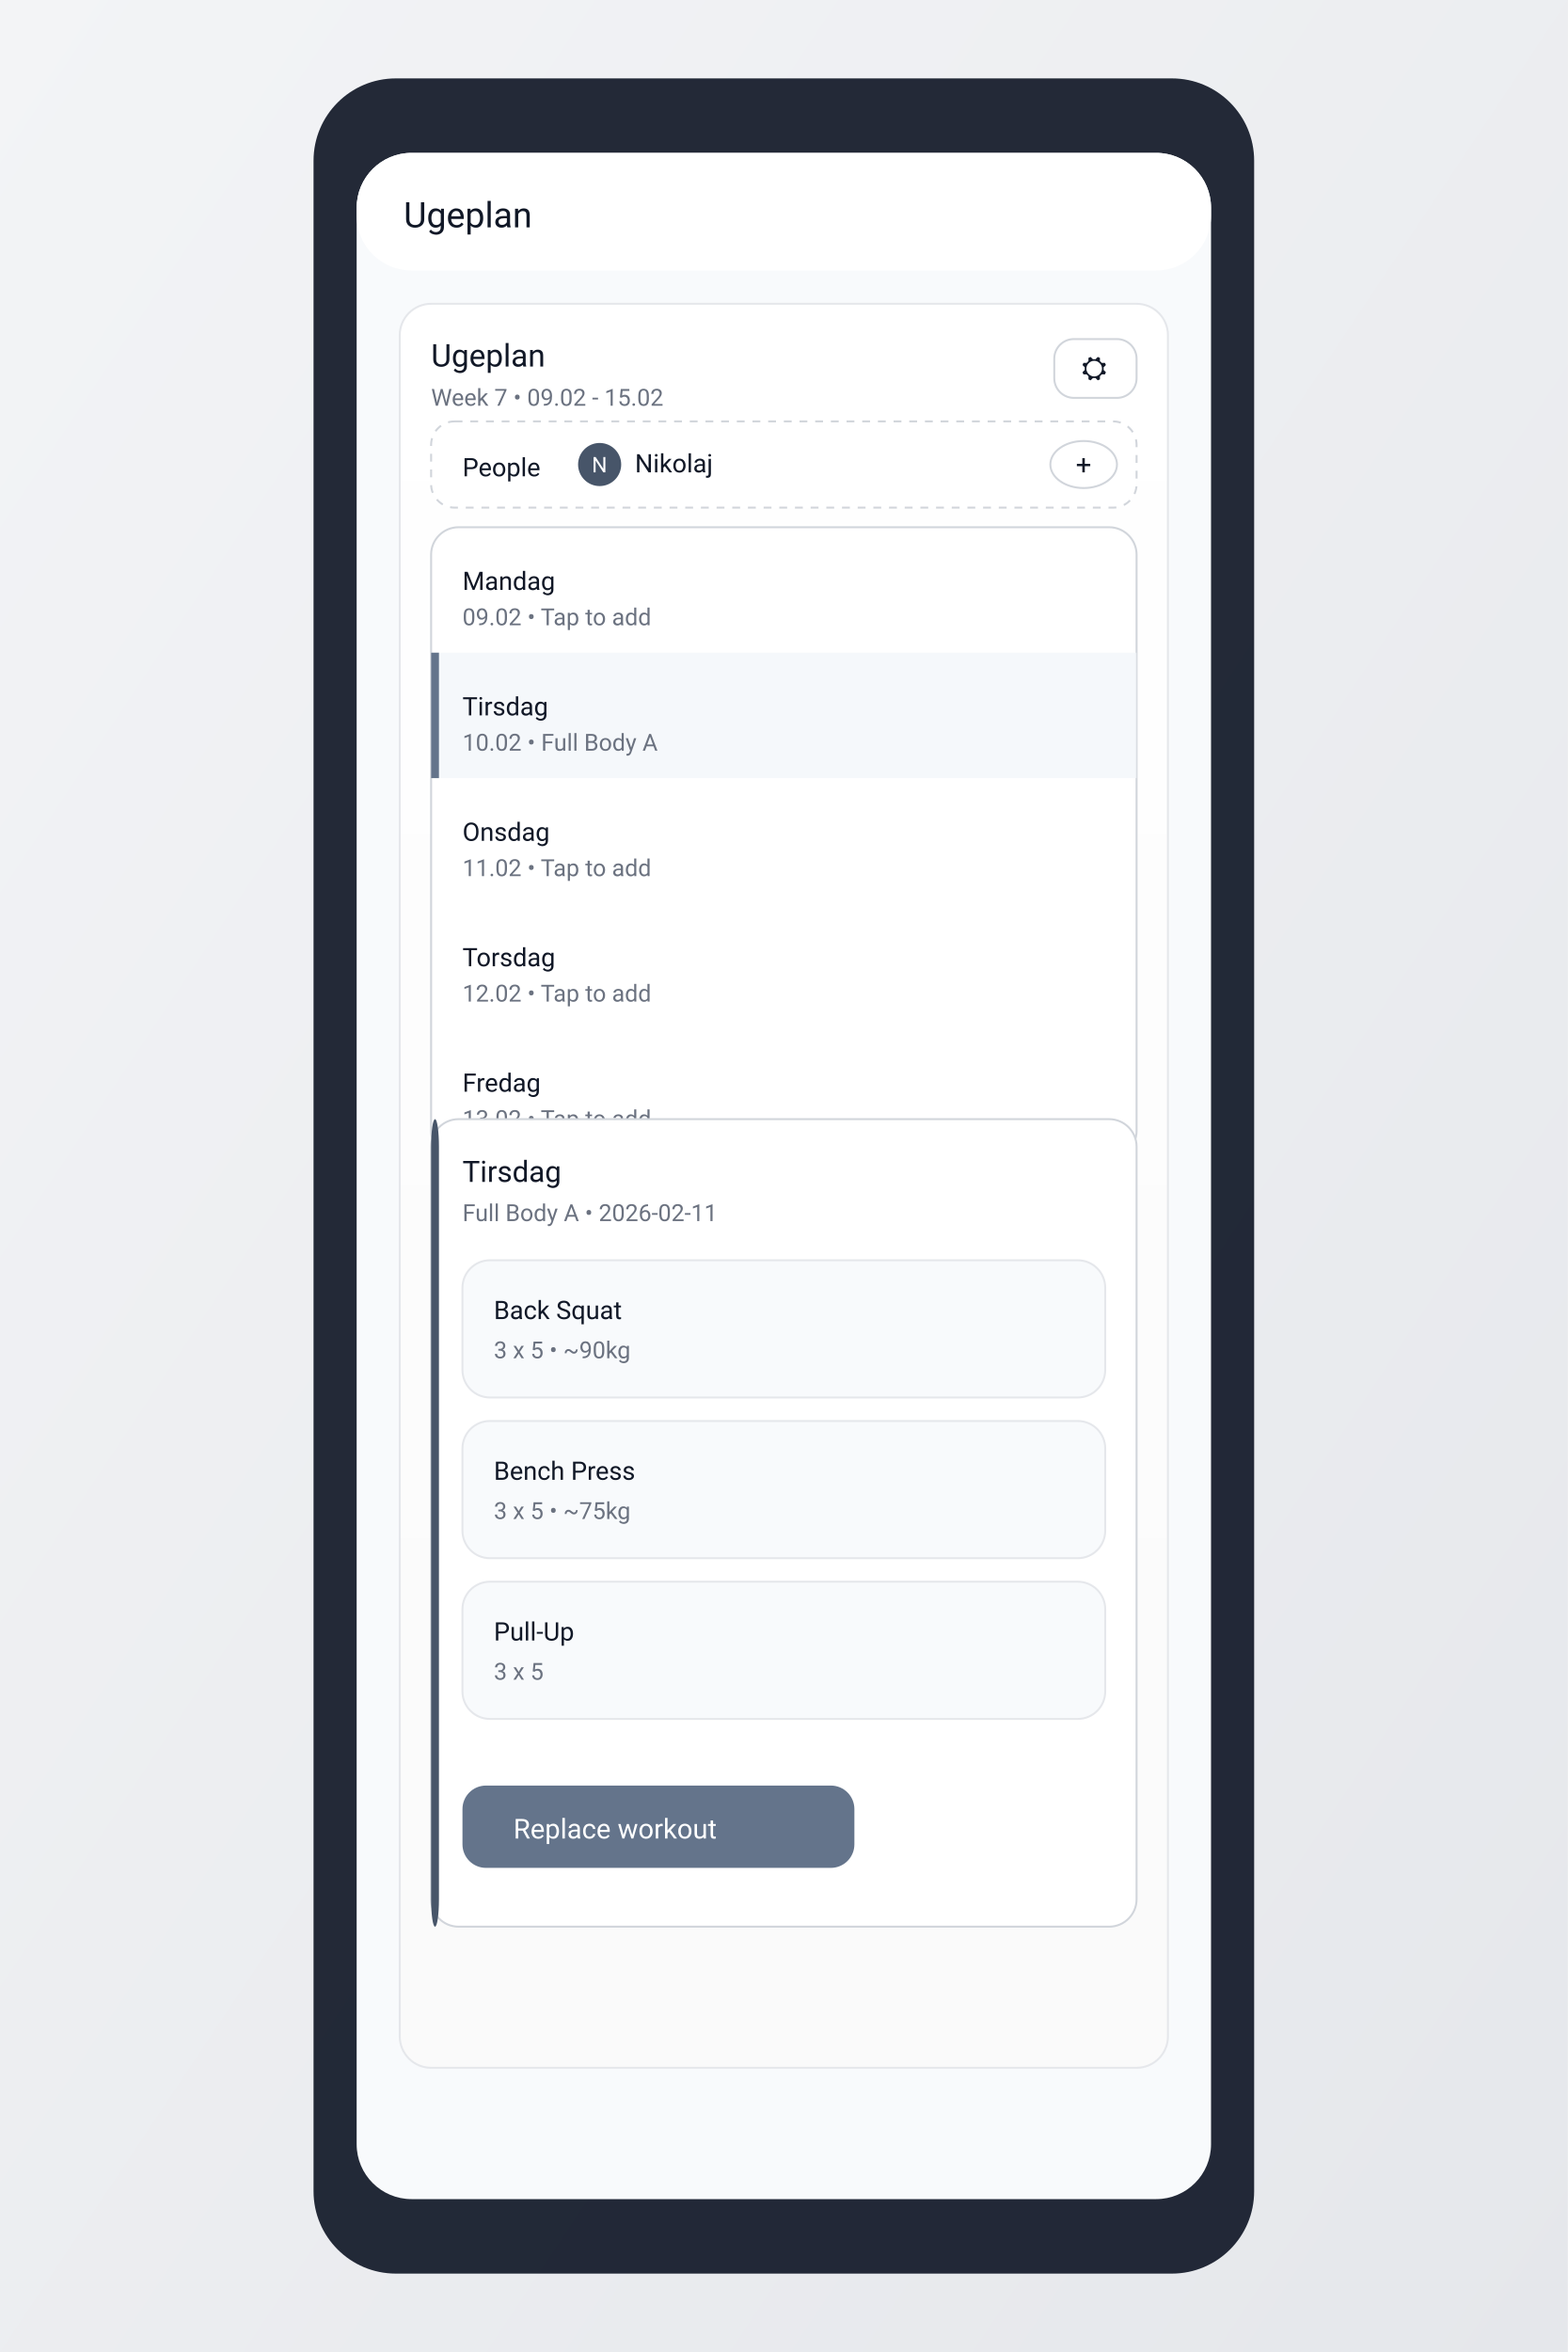
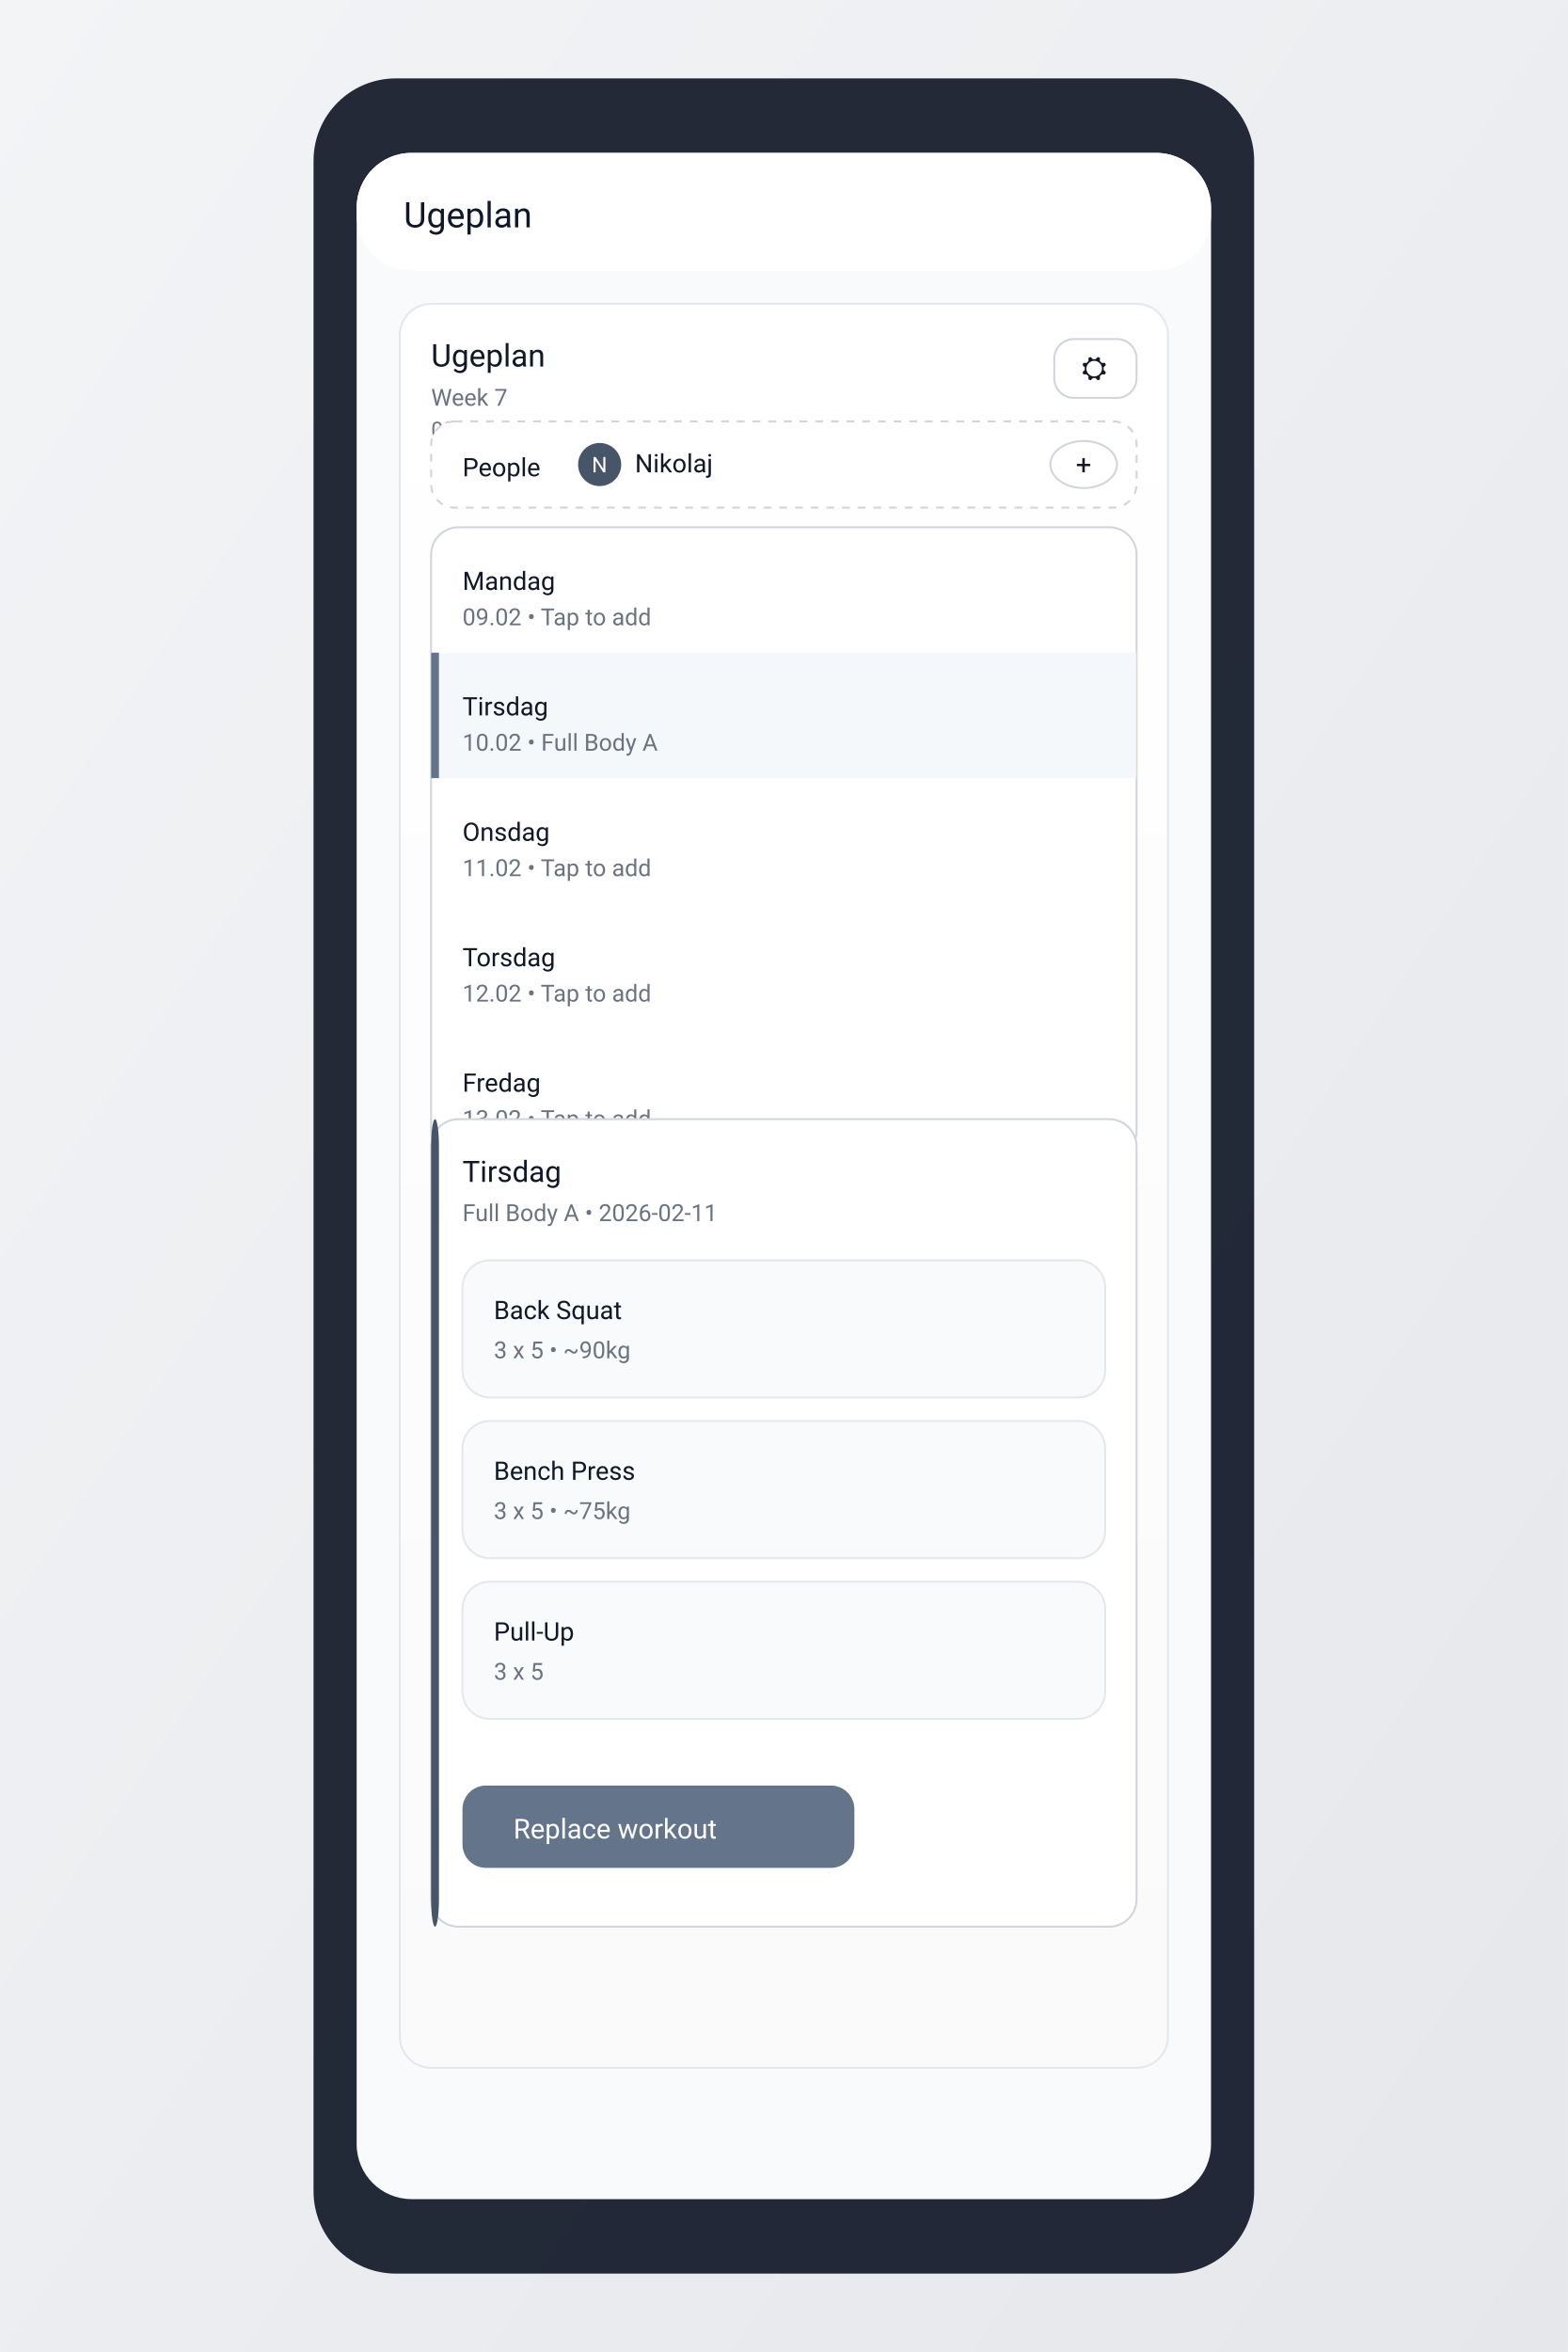
<svg xmlns="http://www.w3.org/2000/svg" width="800" height="1200" viewBox="0 0 800 1200">
  <defs>
    <linearGradient id="bg" x1="0" y1="0" x2="1" y2="1">
      <stop offset="0" stop-color="#f3f4f6" />
      <stop offset="1" stop-color="#e5e7eb" />
    </linearGradient>
    <linearGradient id="card" x1="0" y1="0" x2="0" y2="1">
      <stop offset="0" stop-color="#ffffff" />
      <stop offset="1" stop-color="#fafafa" />
    </linearGradient>
  </defs>
  <rect width="800" height="1200" fill="url(#bg)" />
  <rect x="160" y="40" width="480" height="1120" rx="42" fill="#111827" opacity="0.92" />
  <rect x="182" y="78" width="436" height="1044" rx="28" fill="#f8fafc" />
  <rect x="182" y="78" width="436" height="60" rx="28" fill="#ffffff" />
  <text x="206" y="116" font-family="ui-sans-serif, system-ui, -apple-system, Segoe UI, Roboto" font-size="18" fill="#111827">Ugeplan</text>
  <g transform="translate(204,155)">
    <rect x="0" y="0" width="392" height="900" rx="16" fill="url(#card)" stroke="#e5e7eb" />
    <text x="16" y="32" font-family="ui-sans-serif, system-ui, -apple-system, Segoe UI, Roboto" font-size="16" fill="#111827">Ugeplan</text>
-     <text x="16" y="52" font-family="ui-sans-serif, system-ui, -apple-system, Segoe UI, Roboto" font-size="12" fill="#6b7280">Week 7 • 09.02 - 15.02</text>
+     <text x="16" y="52" font-family="ui-sans-serif, system-ui, -apple-system, Segoe UI, Roboto" font-size="12" fill="#6b7280">Week 7</text>
+     <text x="16" y="68" font-family="ui-sans-serif, system-ui, -apple-system, Segoe UI, Roboto" font-size="11" fill="#6b7280">09.02 - 15.02</text>
    <rect x="334" y="18" width="42" height="30" rx="10" fill="#ffffff" stroke="#d1d5db" />
    <text x="348" y="38" font-family="ui-sans-serif, system-ui, -apple-system, Segoe UI, Roboto" font-size="16" fill="#111827">⛭</text>
    <rect x="16" y="60" width="360" height="44" rx="12" fill="#ffffff" stroke="#d1d5db" stroke-dasharray="4 4" />
    <text x="32" y="88" font-family="ui-sans-serif, system-ui, -apple-system, Segoe UI, Roboto" font-size="13" fill="#111827">People</text>
    <circle cx="102" cy="82" r="11" fill="#475569" />
    <text x="98" y="86" font-family="ui-sans-serif, system-ui, -apple-system, Segoe UI, Roboto" font-size="11" fill="#ffffff">N</text>
    <text x="120" y="86" font-family="ui-sans-serif, system-ui, -apple-system, Segoe UI, Roboto" font-size="13" fill="#111827">Nikolaj</text>
    <rect x="332" y="70" width="34" height="24" rx="999" fill="#ffffff" stroke="#d1d5db" />
    <text x="345" y="87" font-family="ui-sans-serif, system-ui, -apple-system, Segoe UI, Roboto" font-size="14" fill="#111827">+</text>
    <rect x="16" y="114" width="360" height="322" rx="14" fill="#ffffff" stroke="#d1d5db" />
    <rect x="16" y="178" width="360" height="64" fill="#f1f5f9" opacity="0.75" />
    <rect x="16" y="178" width="4" height="64" fill="#64748b" />
    <text x="32" y="146" font-family="ui-sans-serif, system-ui, -apple-system, Segoe UI, Roboto" font-size="13" fill="#111827">Mandag</text>
    <text x="32" y="164" font-family="ui-sans-serif, system-ui, -apple-system, Segoe UI, Roboto" font-size="12" fill="#6b7280">09.02 • Tap to add</text>
    <text x="32" y="210" font-family="ui-sans-serif, system-ui, -apple-system, Segoe UI, Roboto" font-size="13" fill="#111827">Tirsdag</text>
    <text x="32" y="228" font-family="ui-sans-serif, system-ui, -apple-system, Segoe UI, Roboto" font-size="12" fill="#6b7280">10.02 • Full Body A</text>
    <text x="32" y="274" font-family="ui-sans-serif, system-ui, -apple-system, Segoe UI, Roboto" font-size="13" fill="#111827">Onsdag</text>
    <text x="32" y="292" font-family="ui-sans-serif, system-ui, -apple-system, Segoe UI, Roboto" font-size="12" fill="#6b7280">11.02 • Tap to add</text>
    <text x="32" y="338" font-family="ui-sans-serif, system-ui, -apple-system, Segoe UI, Roboto" font-size="13" fill="#111827">Torsdag</text>
    <text x="32" y="356" font-family="ui-sans-serif, system-ui, -apple-system, Segoe UI, Roboto" font-size="12" fill="#6b7280">12.02 • Tap to add</text>
    <text x="32" y="402" font-family="ui-sans-serif, system-ui, -apple-system, Segoe UI, Roboto" font-size="13" fill="#111827">Fredag</text>
    <text x="32" y="420" font-family="ui-sans-serif, system-ui, -apple-system, Segoe UI, Roboto" font-size="12" fill="#6b7280">13.02 • Tap to add</text>
    <rect x="16" y="416" width="360" height="412" rx="14" fill="#ffffff" stroke="#d1d5db" />
    <rect x="16" y="416" width="4" height="412" rx="14" fill="#475569" />
    <text x="32" y="448" font-family="ui-sans-serif, system-ui, -apple-system, Segoe UI, Roboto" font-size="15" fill="#111827">Tirsdag</text>
    <text x="32" y="468" font-family="ui-sans-serif, system-ui, -apple-system, Segoe UI, Roboto" font-size="12" fill="#6b7280">Full Body A • 2026-02-11</text>
    <rect x="32" y="488" width="328" height="70" rx="14" fill="#f8fafc" stroke="#e5e7eb" />
    <text x="48" y="518" font-family="ui-sans-serif, system-ui, -apple-system, Segoe UI, Roboto" font-size="13" fill="#111827">Back Squat</text>
    <text x="48" y="538" font-family="ui-sans-serif, system-ui, -apple-system, Segoe UI, Roboto" font-size="12" fill="#6b7280">3 x 5 • ~90kg</text>
    <rect x="32" y="570" width="328" height="70" rx="14" fill="#f8fafc" stroke="#e5e7eb" />
    <text x="48" y="600" font-family="ui-sans-serif, system-ui, -apple-system, Segoe UI, Roboto" font-size="13" fill="#111827">Bench Press</text>
    <text x="48" y="620" font-family="ui-sans-serif, system-ui, -apple-system, Segoe UI, Roboto" font-size="12" fill="#6b7280">3 x 5 • ~75kg</text>
    <rect x="32" y="652" width="328" height="70" rx="14" fill="#f8fafc" stroke="#e5e7eb" />
    <text x="48" y="682" font-family="ui-sans-serif, system-ui, -apple-system, Segoe UI, Roboto" font-size="13" fill="#111827">Pull-Up</text>
    <text x="48" y="702" font-family="ui-sans-serif, system-ui, -apple-system, Segoe UI, Roboto" font-size="12" fill="#6b7280">3 x 5</text>
    <rect x="32" y="756" width="200" height="42" rx="12" fill="#64748b" />
    <text x="58" y="783" font-family="ui-sans-serif, system-ui, -apple-system, Segoe UI, Roboto" font-size="14" fill="#ffffff">Replace workout</text>
  </g>
</svg>
